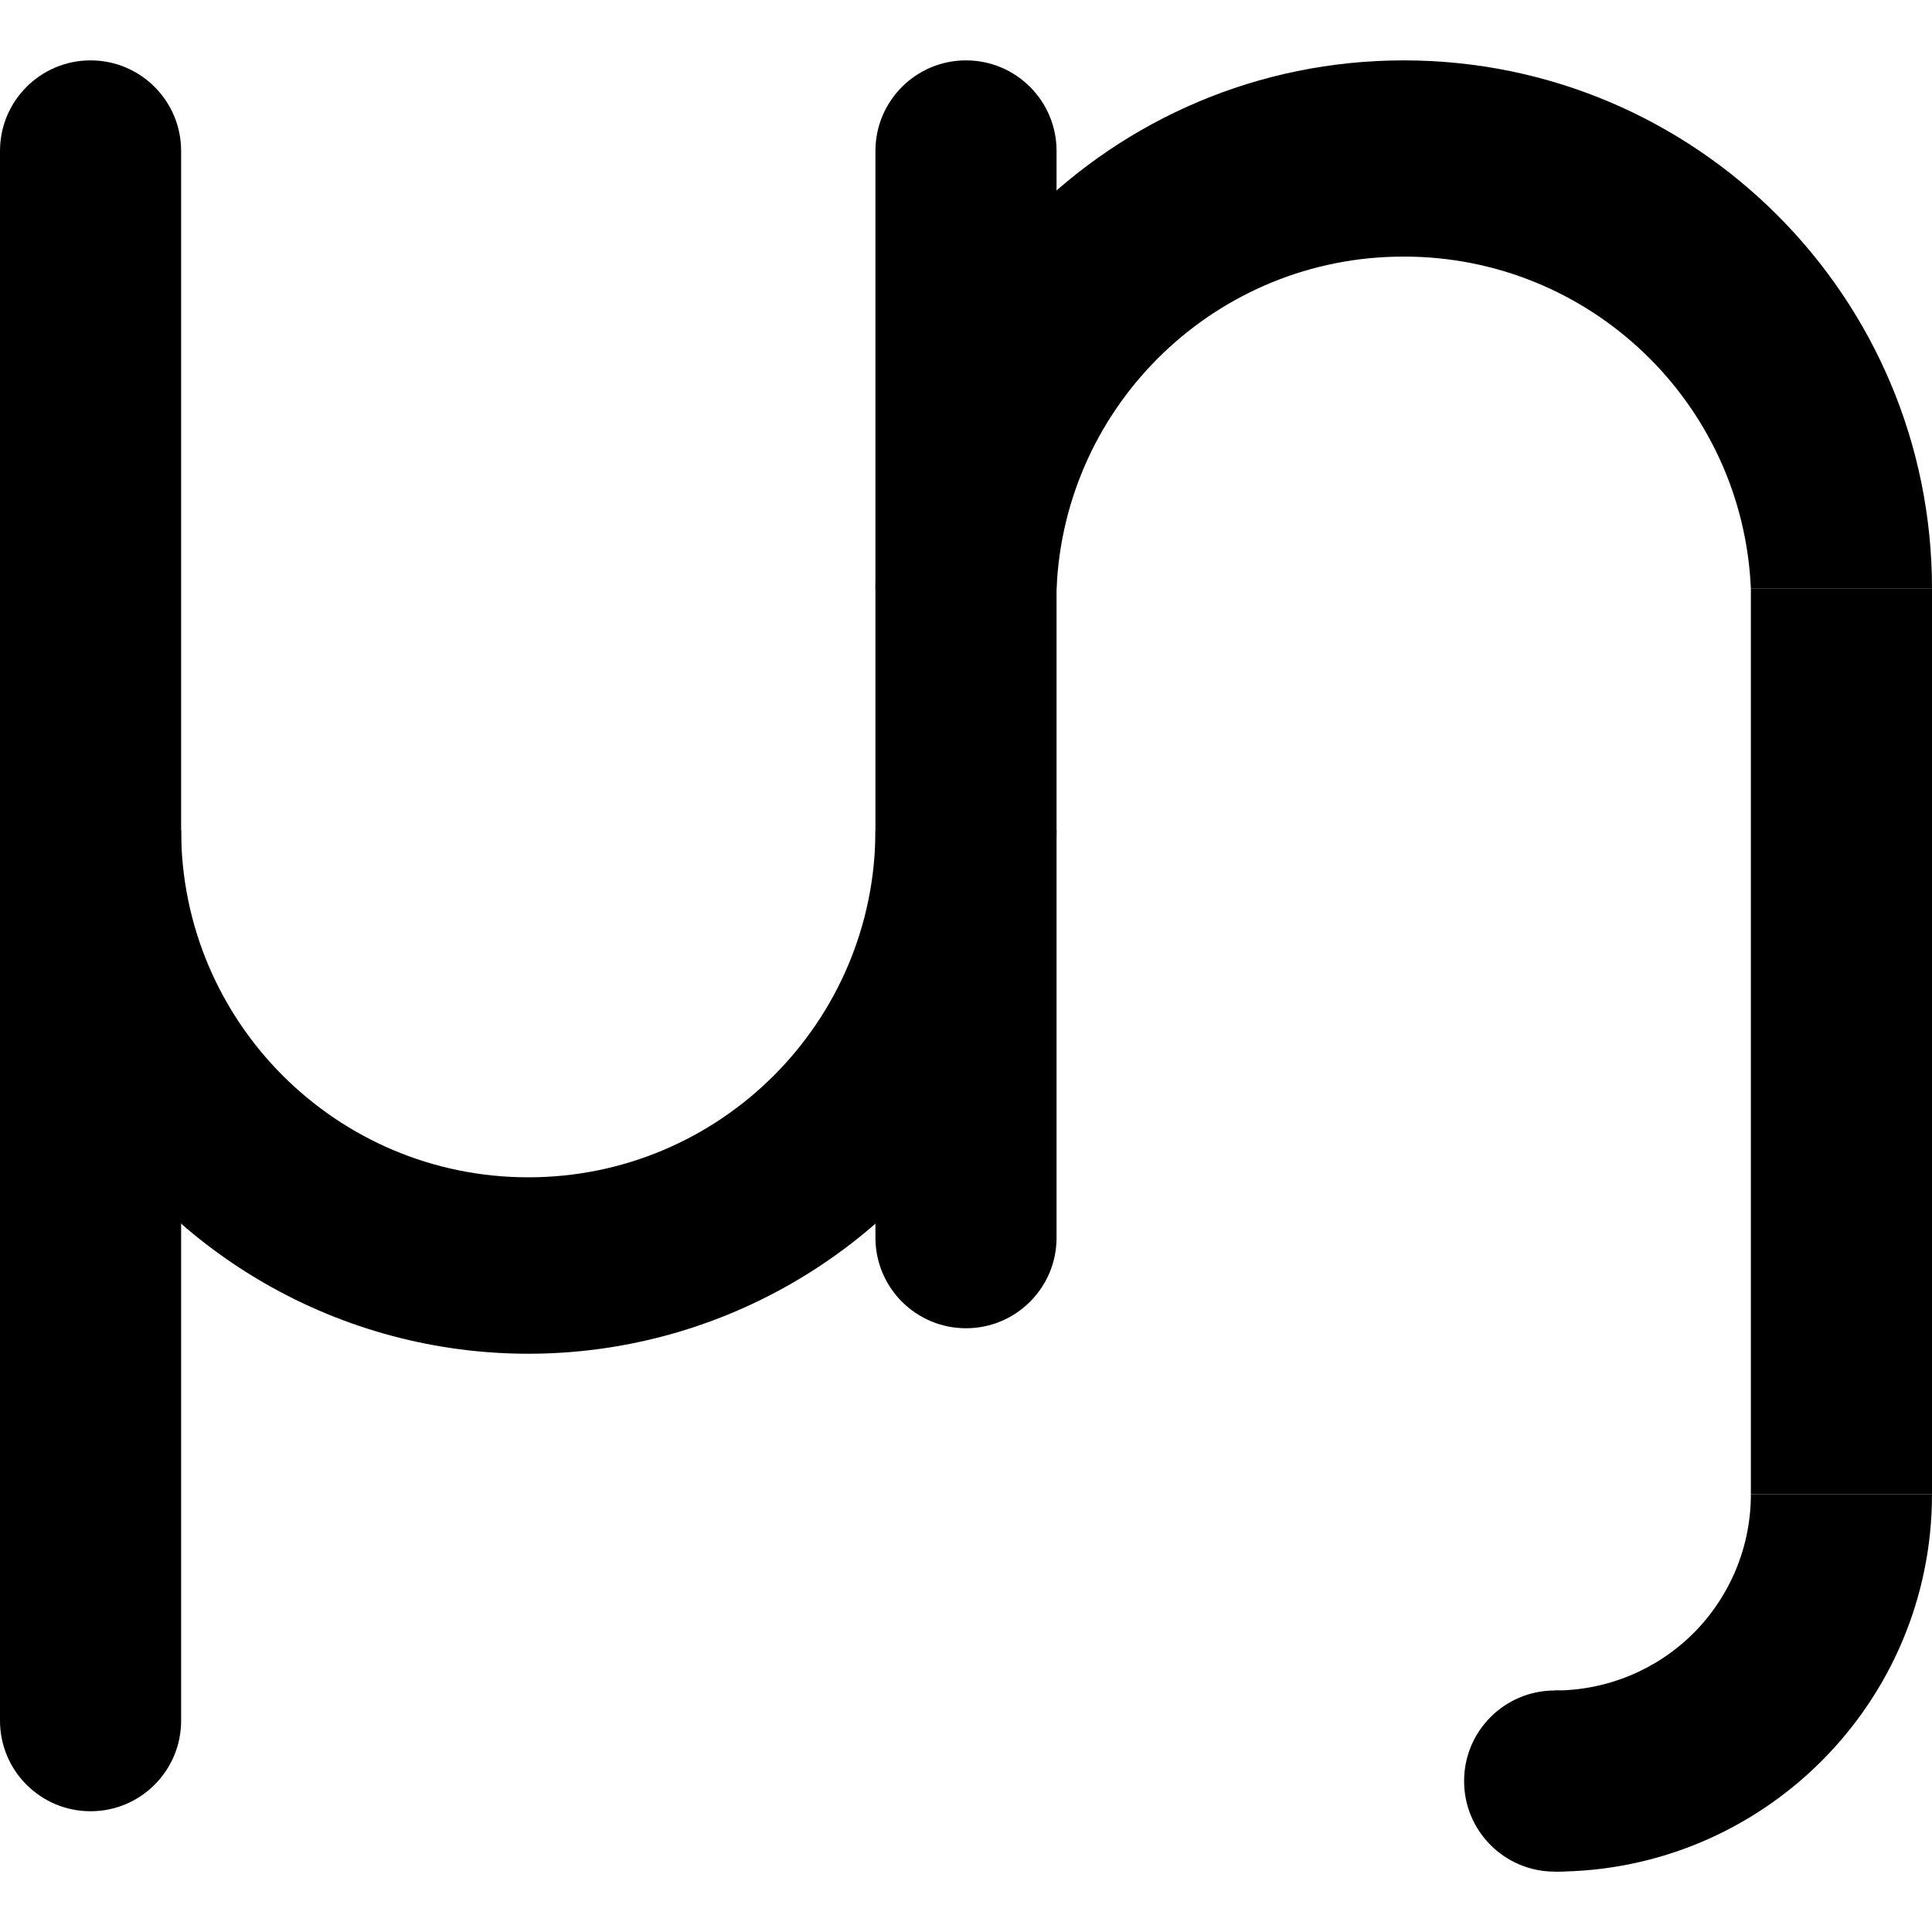
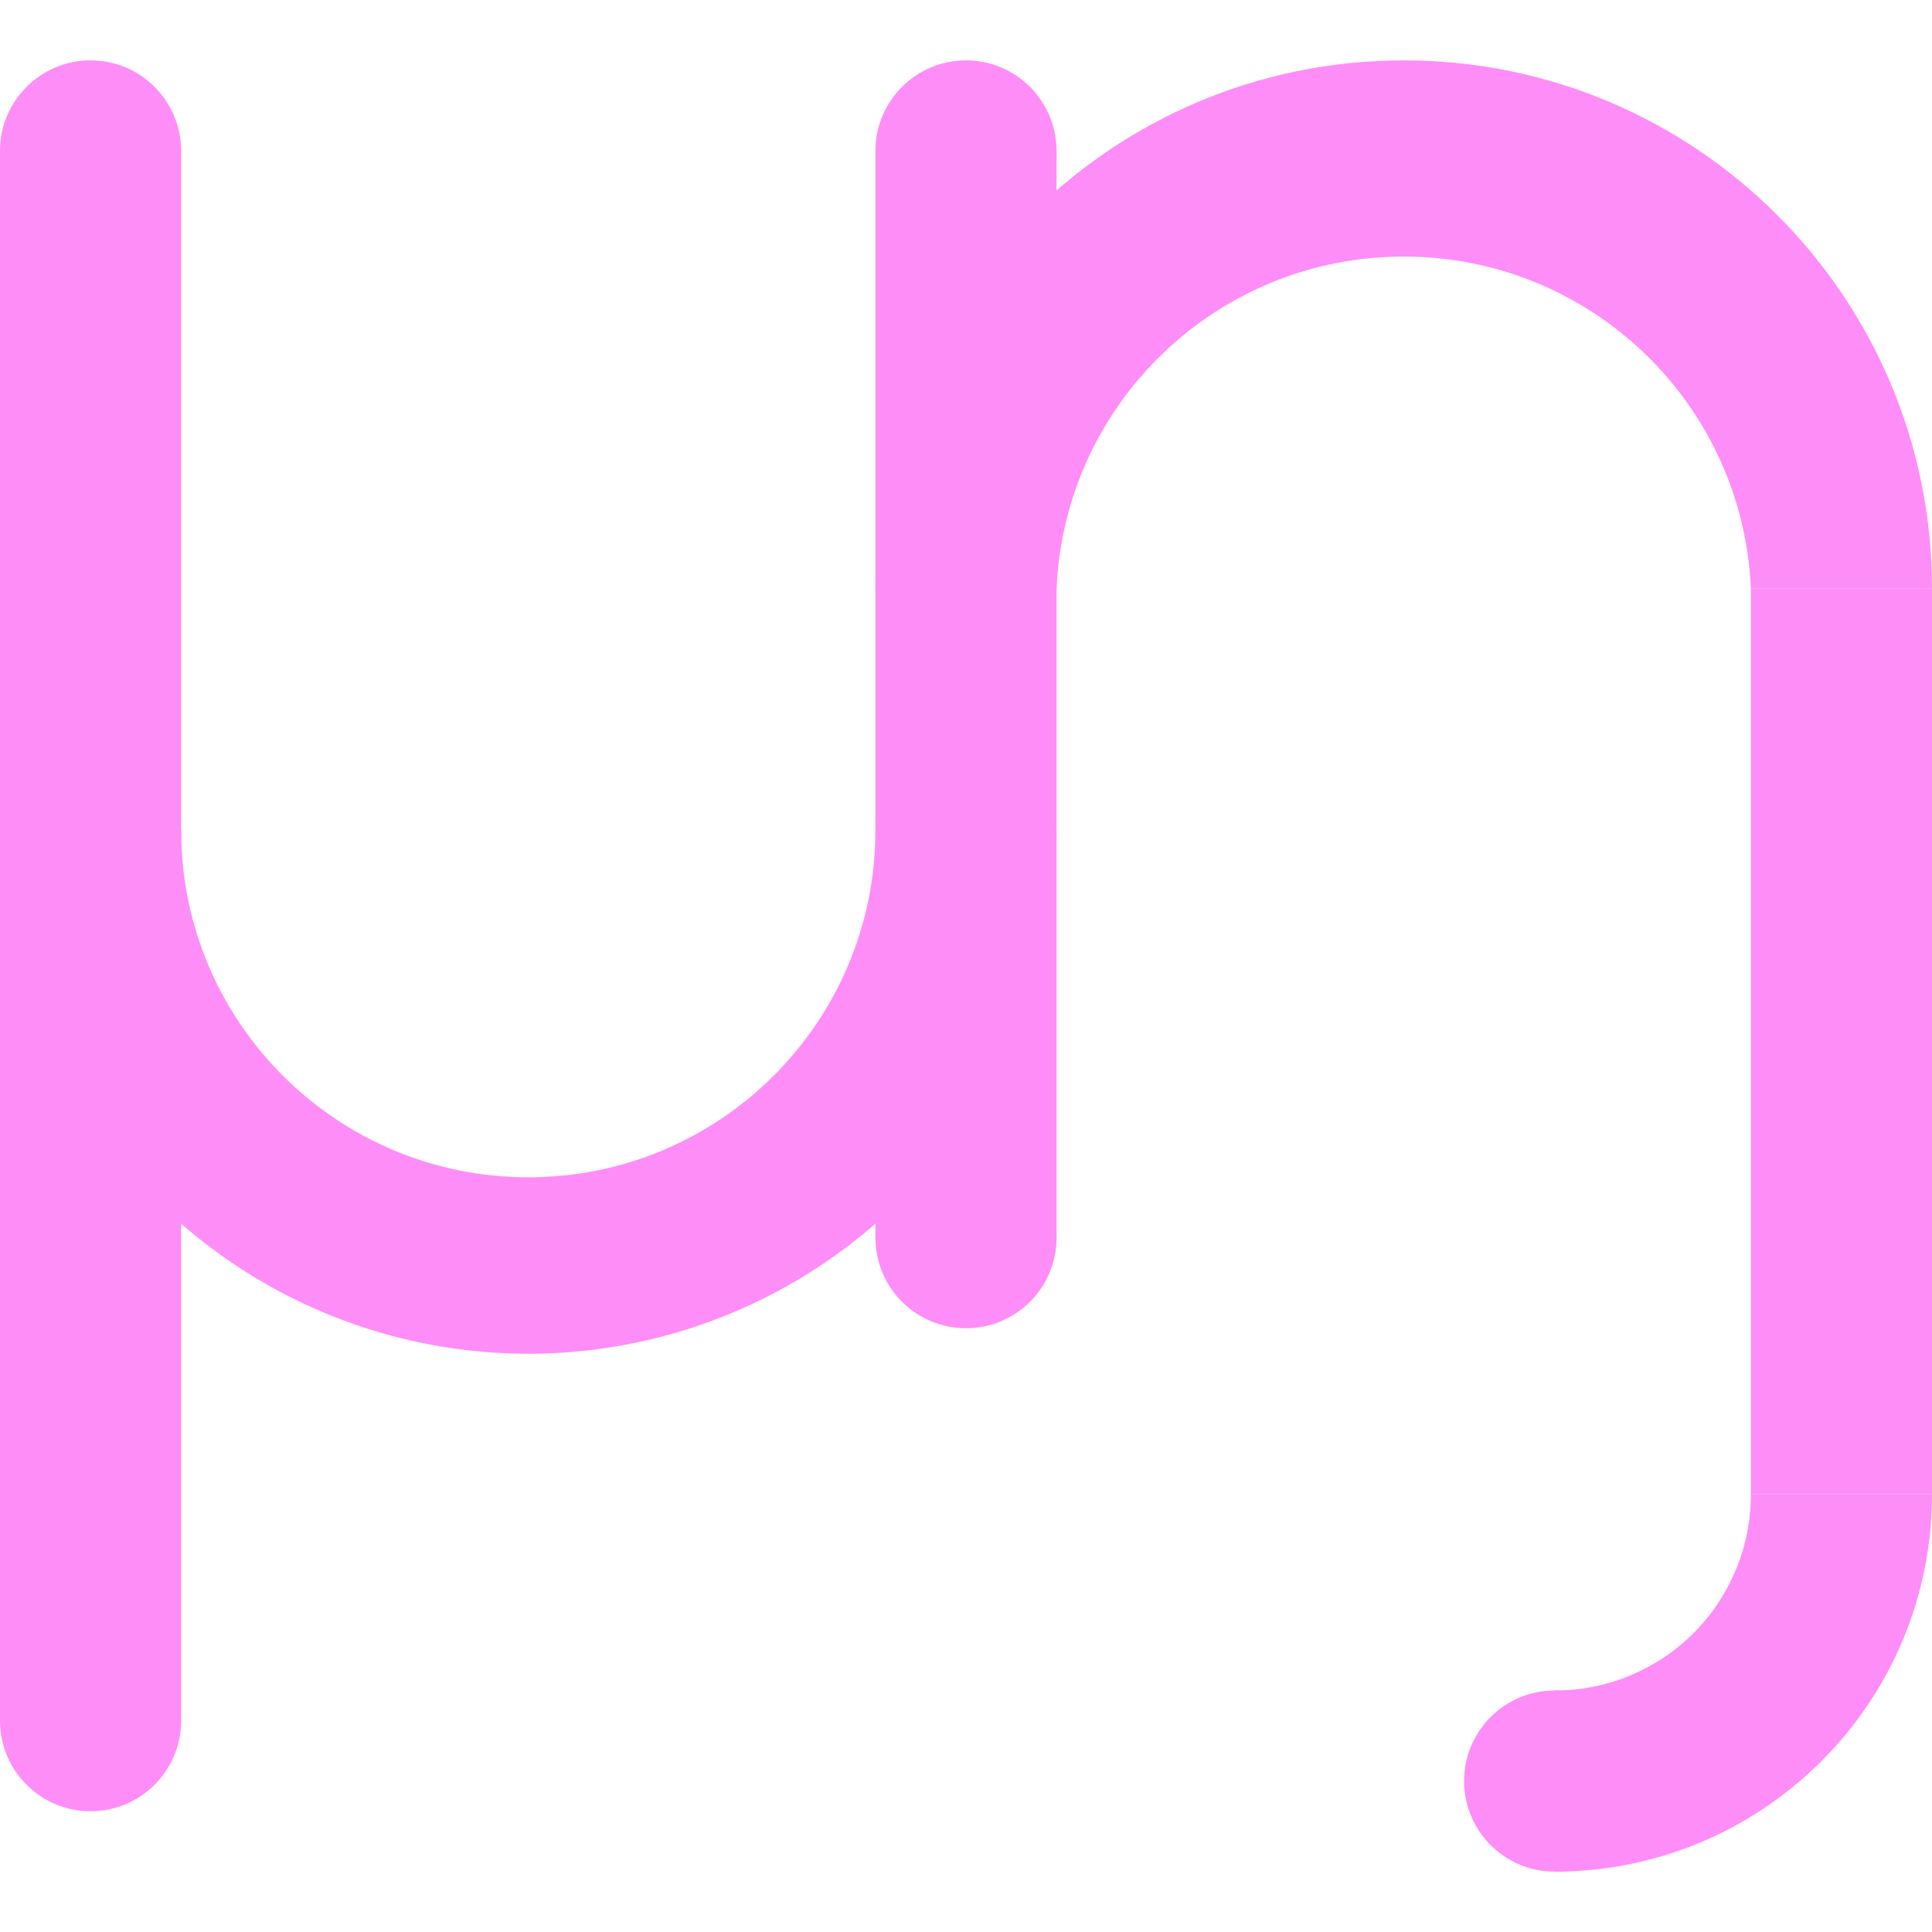
<svg xmlns="http://www.w3.org/2000/svg" viewBox="0 0 64 64" version="1.1">
-   <rect width="6" height="58" x="0" y="2" ry="3" />
-   <rect width="6" height="42" x="29" y="2" ry="3" />
-   <rect width="6" height="30" x="58" y="19.5" />
-   <path d="M 46.5 2 A 17.5 17.5 0 0 0 29 19.5 L 35 19.5 A 11.5 11.5 0 0 1 46.5 8.5 A 11.5 11.5 0 0 1 58 19.5 L 64 19.5 A 17.5 17.5 0 0 0 46.5 2 z " />
-   <path d="M 0 27.5 A 17.5 17.5 0 0 0 8.75 42.5 A 17.5 17.5 0 0 0 26.25 42.5 A 17.5 17.5 0 0 0 35 27.5 L 29 27.5 A 11.5 11.5 0 0 1 17.5 39 A 11.5 11.5 0 0 1 6 27.5 L 0 27.5 z " />
-   <path d="M 58 49.5 A 6.5 6.5 0 0 1 56.1 54.1 A 6.5 6.5 0 0 1 51.5 56 L 51.5 62 A 12.5 12.5 0 0 0 64 49.5 L 58 49.5 z " />
-   <circle cx="51.5" cy="59" r="3" />
+   <g fill="#ff8df8">
+     <rect width="6" height="58" x="0" y="2" ry="3" />
+     <rect width="6" height="42" x="29" y="2" ry="3" />
+     <rect width="6" height="30" x="58" y="19.5" />
+     <path d="M 46.5 2 A 17.5 17.5 0 0 0 29 19.5 L 35 19.5 A 11.5 11.5 0 0 1 46.5 8.5 A 11.5 11.5 0 0 1 58 19.5 L 64 19.5 A 17.5 17.5 0 0 0 46.5 2 z " />
+     <path d="M 0 27.5 A 17.5 17.5 0 0 0 8.75 42.5 A 17.5 17.5 0 0 0 26.25 42.5 A 17.5 17.5 0 0 0 35 27.5 L 29 27.5 A 11.5 11.5 0 0 1 17.5 39 A 11.5 11.5 0 0 1 6 27.5 L 0 27.5 z " />
+     <path d="M 58 49.5 A 6.5 6.5 0 0 1 56.1 54.1 A 6.5 6.5 0 0 1 51.5 56 L 51.5 62 A 12.5 12.5 0 0 0 64 49.5 L 58 49.5 z " />
+     <circle cx="51.5" cy="59" r="3" />
+   </g>
</svg>
